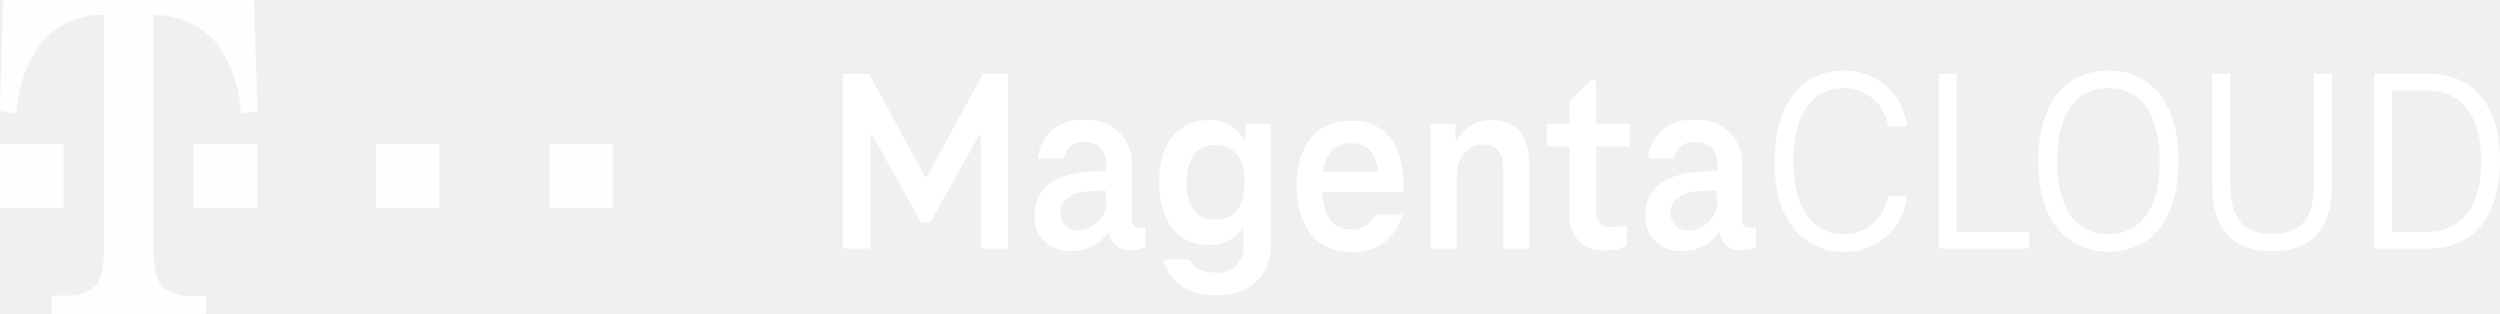
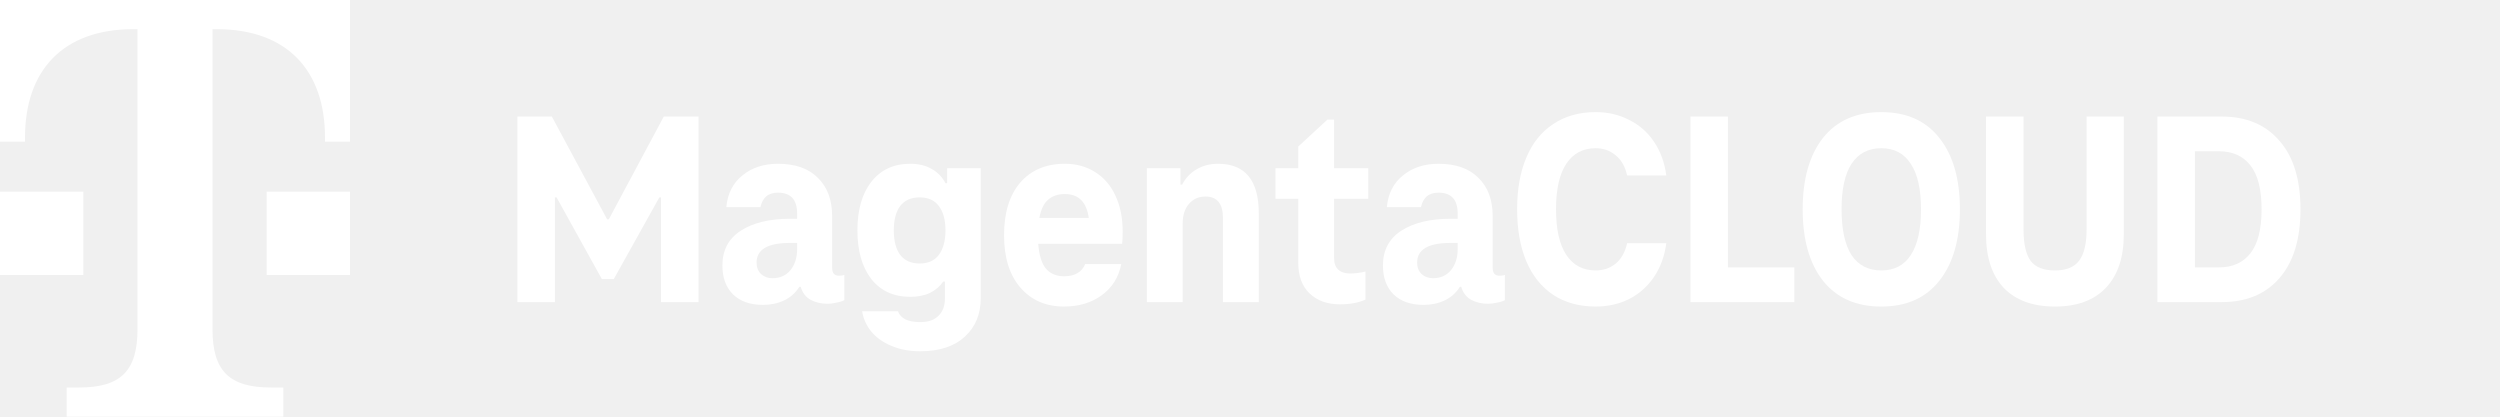
- <svg xmlns="http://www.w3.org/2000/svg" id="t_mc1" data-name="t+mc1" width="191.14" height="24" viewBox="0 0 191.14 24">
-   <path id="punkt1" d="M2.55,11H0v4.9H4.86V11Z" fill="#fefefe" />
-   <path id="T" d="M19.42,0H.24L0,8.47l1.27.22a9.72,9.72,0,0,1,2-5.56,6.2,6.2,0,0,1,4.68-2V18.87c0,1.55-.21,2.55-.66,3a3.12,3.12,0,0,1-1.95.73H3.95V24h11.8V22.64H14.36a3.12,3.12,0,0,1-1.95-.73c-.45-.46-.67-1.47-.67-3V1.15a6.17,6.17,0,0,1,4.68,2,9.66,9.66,0,0,1,2,5.56l1.27-.22Z" fill="#fefefe" />
-   <path id="punkt2" d="M14.81,15.9V11h4.85v4.9Z" fill="#fefefe" />
-   <path id="punkt3" d="M28.73,15.9V11h4.85v4.9Z" fill="#fefefe" />
-   <path id="punkt4" d="M44.44,11H42v4.9h4.86V11Z" fill="#fefefe" />
-   <g id="Magenta">
-     <path id="Pfad_616" data-name="Pfad 616" d="M77.08,5.64V19H75V10.3h-.12L71.12,17h-.7l-3.74-6.7h-.12V19H64.44V5.64h2l4.3,7.9h.12l4.3-7.9Z" fill="#fff" />
-     <path id="Pfad_617" data-name="Pfad 617" d="M87.56,17.36V18.9a2.67,2.67,0,0,1-1.08.22,1.58,1.58,0,0,1-1.72-1.32h-.08A3.11,3.11,0,0,1,82,19.18a2.59,2.59,0,0,1-2.9-2.78c0-2.22,1.94-3.3,4.9-3.3h.6v-.4c0-1.1-.46-1.84-1.68-1.84a1.45,1.45,0,0,0-1.58,1.26h-2A3.23,3.23,0,0,1,82.9,9.18a3.32,3.32,0,0,1,3.64,3.64v4c0,.4.2.6.52.6a1.17,1.17,0,0,0,.5-.06Zm-3-2.26v-.52H84c-1.92,0-2.94.52-2.94,1.68a1.3,1.3,0,0,0,1.38,1.36A2.28,2.28,0,0,0,84.6,15.1Z" fill="#fff" />
-     <path id="Pfad_618" data-name="Pfad 618" d="M97.16,9.46v9.28c0,2.26-1.48,3.84-4.18,3.84-2.32,0-3.72-1.22-4-2.74H91c.22.68.86,1,1.94,1a1.93,1.93,0,0,0,2.14-2.12V17.44H95a3,3,0,0,1-2.58,1.28c-2.4,0-3.8-1.86-3.8-4.78s1.4-4.76,3.8-4.76a2.85,2.85,0,0,1,2.7,1.52h.12V9.46Zm-2,4.48c0-1.76-.74-2.86-2.22-2.86s-2.22,1.1-2.22,2.86.72,2.86,2.22,2.86,2.2-1.08,2.2-2.86Z" fill="#fff" />
-     <path id="Pfad_619" data-name="Pfad 619" d="M107.3,14.7h-6.2c.1,2.06.94,2.84,2.18,2.84a1.81,1.81,0,0,0,1.84-1.14h2.1a3.8,3.8,0,0,1-3.94,2.88c-2.5,0-4.14-1.84-4.14-5.06s1.58-5,4.16-5,4,1.86,4,4.82A3.631,3.631,0,0,1,107.3,14.7Zm-6.16-1.56h4.24c-.16-1.56-1-2.2-2.08-2.2s-1.92.64-2.16,2.2Z" fill="#fff" />
-     <path id="Pfad_620" data-name="Pfad 620" d="M116.94,12.68V19h-2V12.9c0-1.1-.4-1.86-1.56-1.86s-2,1-2,2.5V19h-2V9.46h1.9v1.26h.12A2.81,2.81,0,0,1,114,9.18C116,9.18,116.94,10.46,116.94,12.68Z" fill="#fff" />
-     <path id="Pfad_621" data-name="Pfad 621" d="M120,16.34V11.2h-1.72V9.46H120V7.74l1.64-1.6h.4V9.46h2.56V11.2h-2.56v4.92a1.08,1.08,0,0,0,1.18,1.24,5.41,5.41,0,0,0,1.16-.16v1.6a3.89,3.89,0,0,1-1.72.34,2.51,2.51,0,0,1-2.66-2.8Z" fill="#fff" />
-     <path id="Pfad_622" data-name="Pfad 622" d="M134.26,17.36V18.9a2.67,2.67,0,0,1-1.08.22,1.58,1.58,0,0,1-1.72-1.32h-.08a3.11,3.11,0,0,1-2.72,1.38,2.59,2.59,0,0,1-2.86-2.78c0-2.22,1.94-3.3,4.9-3.3h.6v-.4c0-1.1-.46-1.84-1.68-1.84A1.45,1.45,0,0,0,128,12.12h-2a3.23,3.23,0,0,1,3.56-2.94,3.32,3.32,0,0,1,3.64,3.64v4c0,.4.2.6.52.6A1.17,1.17,0,0,0,134.26,17.36Zm-3-2.26v-.52h-.6c-1.92,0-2.94.52-2.94,1.68a1.3,1.3,0,0,0,1.38,1.36,2.28,2.28,0,0,0,2.2-2.52Z" fill="#fff" />
-   </g>
-   <g id="CLOUD">
-     <path id="Pfad_623" data-name="Pfad 623" d="M141,5.4a4.73,4.73,0,0,1,4.8,4.26h-1.46A3.34,3.34,0,0,0,141,6.74c-2.48,0-3.88,2-3.88,5.58s1.4,5.58,3.88,5.58a3.34,3.34,0,0,0,3.34-2.9h1.46a4.73,4.73,0,0,1-4.8,4.26c-3.36,0-5.32-2.64-5.32-6.92S137.64,5.4,141,5.4Z" fill="#fff" />
-     <path id="Pfad_624" data-name="Pfad 624" d="M148.24,5.64h1.36V17.72h5.54V19h-6.9Z" fill="#fff" />
-     <path id="Pfad_625" data-name="Pfad 625" d="M155.84,12.32c0-4.28,1.94-6.92,5.36-6.92s5.36,2.64,5.36,6.92-1.94,6.92-5.36,6.92S155.84,16.6,155.84,12.32Zm9.28,0c0-3.58-1.4-5.58-3.92-5.58s-3.92,2-3.92,5.58,1.4,5.58,3.92,5.58S165.12,15.9,165.12,12.32Z" fill="#fff" />
-     <path id="Pfad_626" data-name="Pfad 626" d="M169.14,14.2V5.64h1.38V14c0,2.52.82,3.88,3.2,3.88s3.2-1.36,3.2-3.88V5.64h1.36V14.2c0,3.32-1.56,5-4.56,5S169.14,17.52,169.14,14.2Z" fill="#fff" />
-     <path id="Pfad_627" data-name="Pfad 627" d="M181.52,5.64h4.18c3.3,0,5.44,2.34,5.44,6.68S189,19,185.7,19h-4.18Zm4.06,12.08c2.52,0,4.12-1.78,4.12-5.4s-1.6-5.4-4.12-5.4h-2.7v10.8Z" fill="#fff" />
+ <svg xmlns="http://www.w3.org/2000/svg" id="Telekom_Logo" width="6e3" height="1e3" data-name="Telekom Logo" version="1.1" viewBox="0 0 6e3 1e3">
+   <defs>
+     <style>.cls-1 {
+         fill: #fff;
+       }</style>
+   </defs>
+   <path class="cls-1" d="m200 660h-200v-200h200zm-200-660v340h60v-10c0-160 90-260 260-260h10v720c0 100-40 140-140 140h-30v70h520v-70h-30c-100 0-140-40-140-140v-720h10c170 0 260 100 260 260v10h60v-340zm640 660h200v-200h-200z" />
+   <g transform="translate(120)" fill="#fff" fill-rule="evenodd" aria-label="MagentaCLOUD">
+     <path d="m1473.1 279.72h83.333v445.33h-90v-251.33h-4l-109.33 196h-28.667l-108.67-196h-4v251.33h-90v-445.33h82.667l132.67 246.67h4z" />
+     <path d="m1893.1 661.72q8.667 0 13.333-2v60.667q-7.333 4-19.333 6-11.333 2.667-21.333 2.667-22 0-40-9.333-18-10-24-31.333h-3.333q-14 22-36.667 32.667-22.667 10.667-50.667 10.667-46 0-72-25.333-25.333-25.333-25.333-69.333 0-54.667 44-83.333 44.667-28.667 118-28.667h17.333v-12.667q0-50-46-50-18 0-28.667 9.333-10 9.333-13.333 25.333h-82q4.667-48.667 38.667-76 34-28 85.333-28 62.667 0 96 34 34 33.333 34 91.333v124q0 9.333 4 14.667 4.667 4.667 12 4.667zm-197.33-31.333q0 16.667 10.667 27.333 11.333 10 27.333 10 27.333 0 43.333-19.333 16-20 16-50v-15.333h-17.333q-80 0-80 47.333z" />
+     <path d="m2233.8 403.72v311.33q0 58-38 92.667-38 35.333-107.33 35.333-39.333 0-70-13.333-30-12.667-48-34.667-17.333-22-21.333-48h86q9.333 26 53.333 26 29.333 0 44-15.333 15.333-14.667 15.333-41.333v-40.667h-4q-12 17.333-32 27.333-20 9.333-47.333 9.333-59.333 0-93.333-42.667-33.333-43.333-33.333-116.67 0-74 33.333-116.67 34-43.333 93.333-43.333 30.667 0 52 12.667 21.333 12 32.667 34h4v-36zm-146.67 228.67q30.667 0 46-20.667 16-21.333 16-58.667 0-38-16-58.667-15.333-20.667-46-20.667t-46.667 20.667q-15.333 20.667-15.333 58.667t15.333 58.667q16 20.667 46.667 20.667z" />
+     <path d="m2574.4 555.05q0 22.667-1.333 30h-201.33q3.333 42.667 19.333 60.667 16 17.333 42.667 17.333 38.667 0 50.667-29.333h86.667q-9.333 47.333-46.667 74.667-37.333 27.333-90.667 27.333-65.333 0-104.67-45.333-39.333-45.333-39.333-126 0-80.667 38.667-126 39.333-45.333 107.33-45.333 41.333 0 72.667 20 32 20 48.667 56.667 17.333 36.667 17.333 85.333zm-138.67-89.333q-24.667 0-40 13.333-15.333 12.667-21.333 44h118.67q-8-57.333-57.333-57.333z" />
+     <path d="m2803.1 393.05q98 0 98 119.33v212.67h-86v-202q0-51.333-42-51.333-24.667 0-40 18-14.667 17.333-14.667 46.667v188.67h-86v-321.33h80.667v39.333h4q12.667-24 34.667-36.667 22.667-13.333 51.333-13.333z" />
+     <path d="m3095.8 730.38q-45.333 0-72.667-26-27.333-26-27.333-74v-153.33h-54.667v-73.333h54.667v-52l70-64.667h16v116.67h82v73.333h-82v142.67q0 18 10 27.333 10 9.333 28.667 9.333 16.667 0 36.667-4.667v67.333q-25.333 11.333-61.333 11.333z" />
+     <path d="m3478.4 661.72q8.667 0 13.333-2v60.667q-7.333 4-19.333 6-11.333 2.667-21.333 2.667-22 0-40-9.333-18-10-24-31.333h-3.333q-14 22-36.667 32.667-22.667 10.667-50.667 10.667-46 0-72-25.333-25.333-25.333-25.333-69.333 0-54.667 44-83.333 44.667-28.667 118-28.667h17.333v-12.667q0-50-46-50-18 0-28.667 9.333-10 9.333-13.333 25.333h-82q4.667-48.667 38.667-76 34-28 85.333-28 62.667 0 96 34 34 33.333 34 91.333v124q0 9.333 4 14.667 4.667 4.667 12 4.667zm-197.33-31.333q0 16.667 10.667 27.333 11.333 10 27.333 10 27.333 0 43.333-19.333 16-20 16-50v-15.333h-17.333q-80 0-80 47.333z" />
+     <path d="m3521.1 502.38q0-72 22-124 22-52.667 64.667-80.667 42.667-28.667 102-28.667 44 0 80 18.667 36.667 18 60 52.667 23.333 34.667 29.333 80.667h-94q-7.333-32.667-28-48.667-20-16.667-47.333-16.667-46 0-70.667 37.333-24.667 37.333-24.667 109.33 0 72 24.667 109.33 24.667 37.333 70.667 37.333 27.333 0 47.333-16 20.667-16.667 28-49.333h94q-6 46-29.333 80.667-23.333 34.667-60 53.333-36 18-80 18-59.333 0-102-28-42.667-28.667-64.667-80.667-22-52.667-22-124.67z" />
+     <path d="m3937.1 725.05v-445.33h90v362h159.33v83.333z" />
+     <path d="m4395.1 735.72q-90.667 0-140-62-48.667-62-48.667-171.33 0-109.33 48.667-171.33 49.333-62 140-62t139.33 62q49.333 62 49.333 171.33 0 109.33-49.333 171.33-48.667 62-139.33 62zm0-86.667q46.667 0 70.667-36.667 24.667-37.333 24.667-110 0-72.667-24.667-109.33-24-37.333-70.667-37.333t-71.333 37.333q-24 36.667-24 109.33 0 72.667 24 110 24.667 36.667 71.333 36.667z" />
+     <path d="m4811.8 735.72q-79.333 0-122.67-44.667-42.667-45.333-42.667-128.67v-282.67h90v270.67q0 52.667 17.333 76 17.333 22.667 58 22.667t58-23.333q18-23.333 18-75.333v-270.67h89.333v282.67q0 83.333-43.333 128.67-42.667 44.667-122 44.667z" />
+     <path d="m5057.8 279.72h154.67q88 0 138 58 50.667 57.333 50.667 164.67 0 107.33-50.667 165.33-50 57.333-138 57.333h-154.67zm148 362q48.667 0 75.333-34 26.667-34 26.667-105.33t-26.667-105.33q-26.667-34-75.333-34h-58v278.67z" />
  </g>
</svg>
